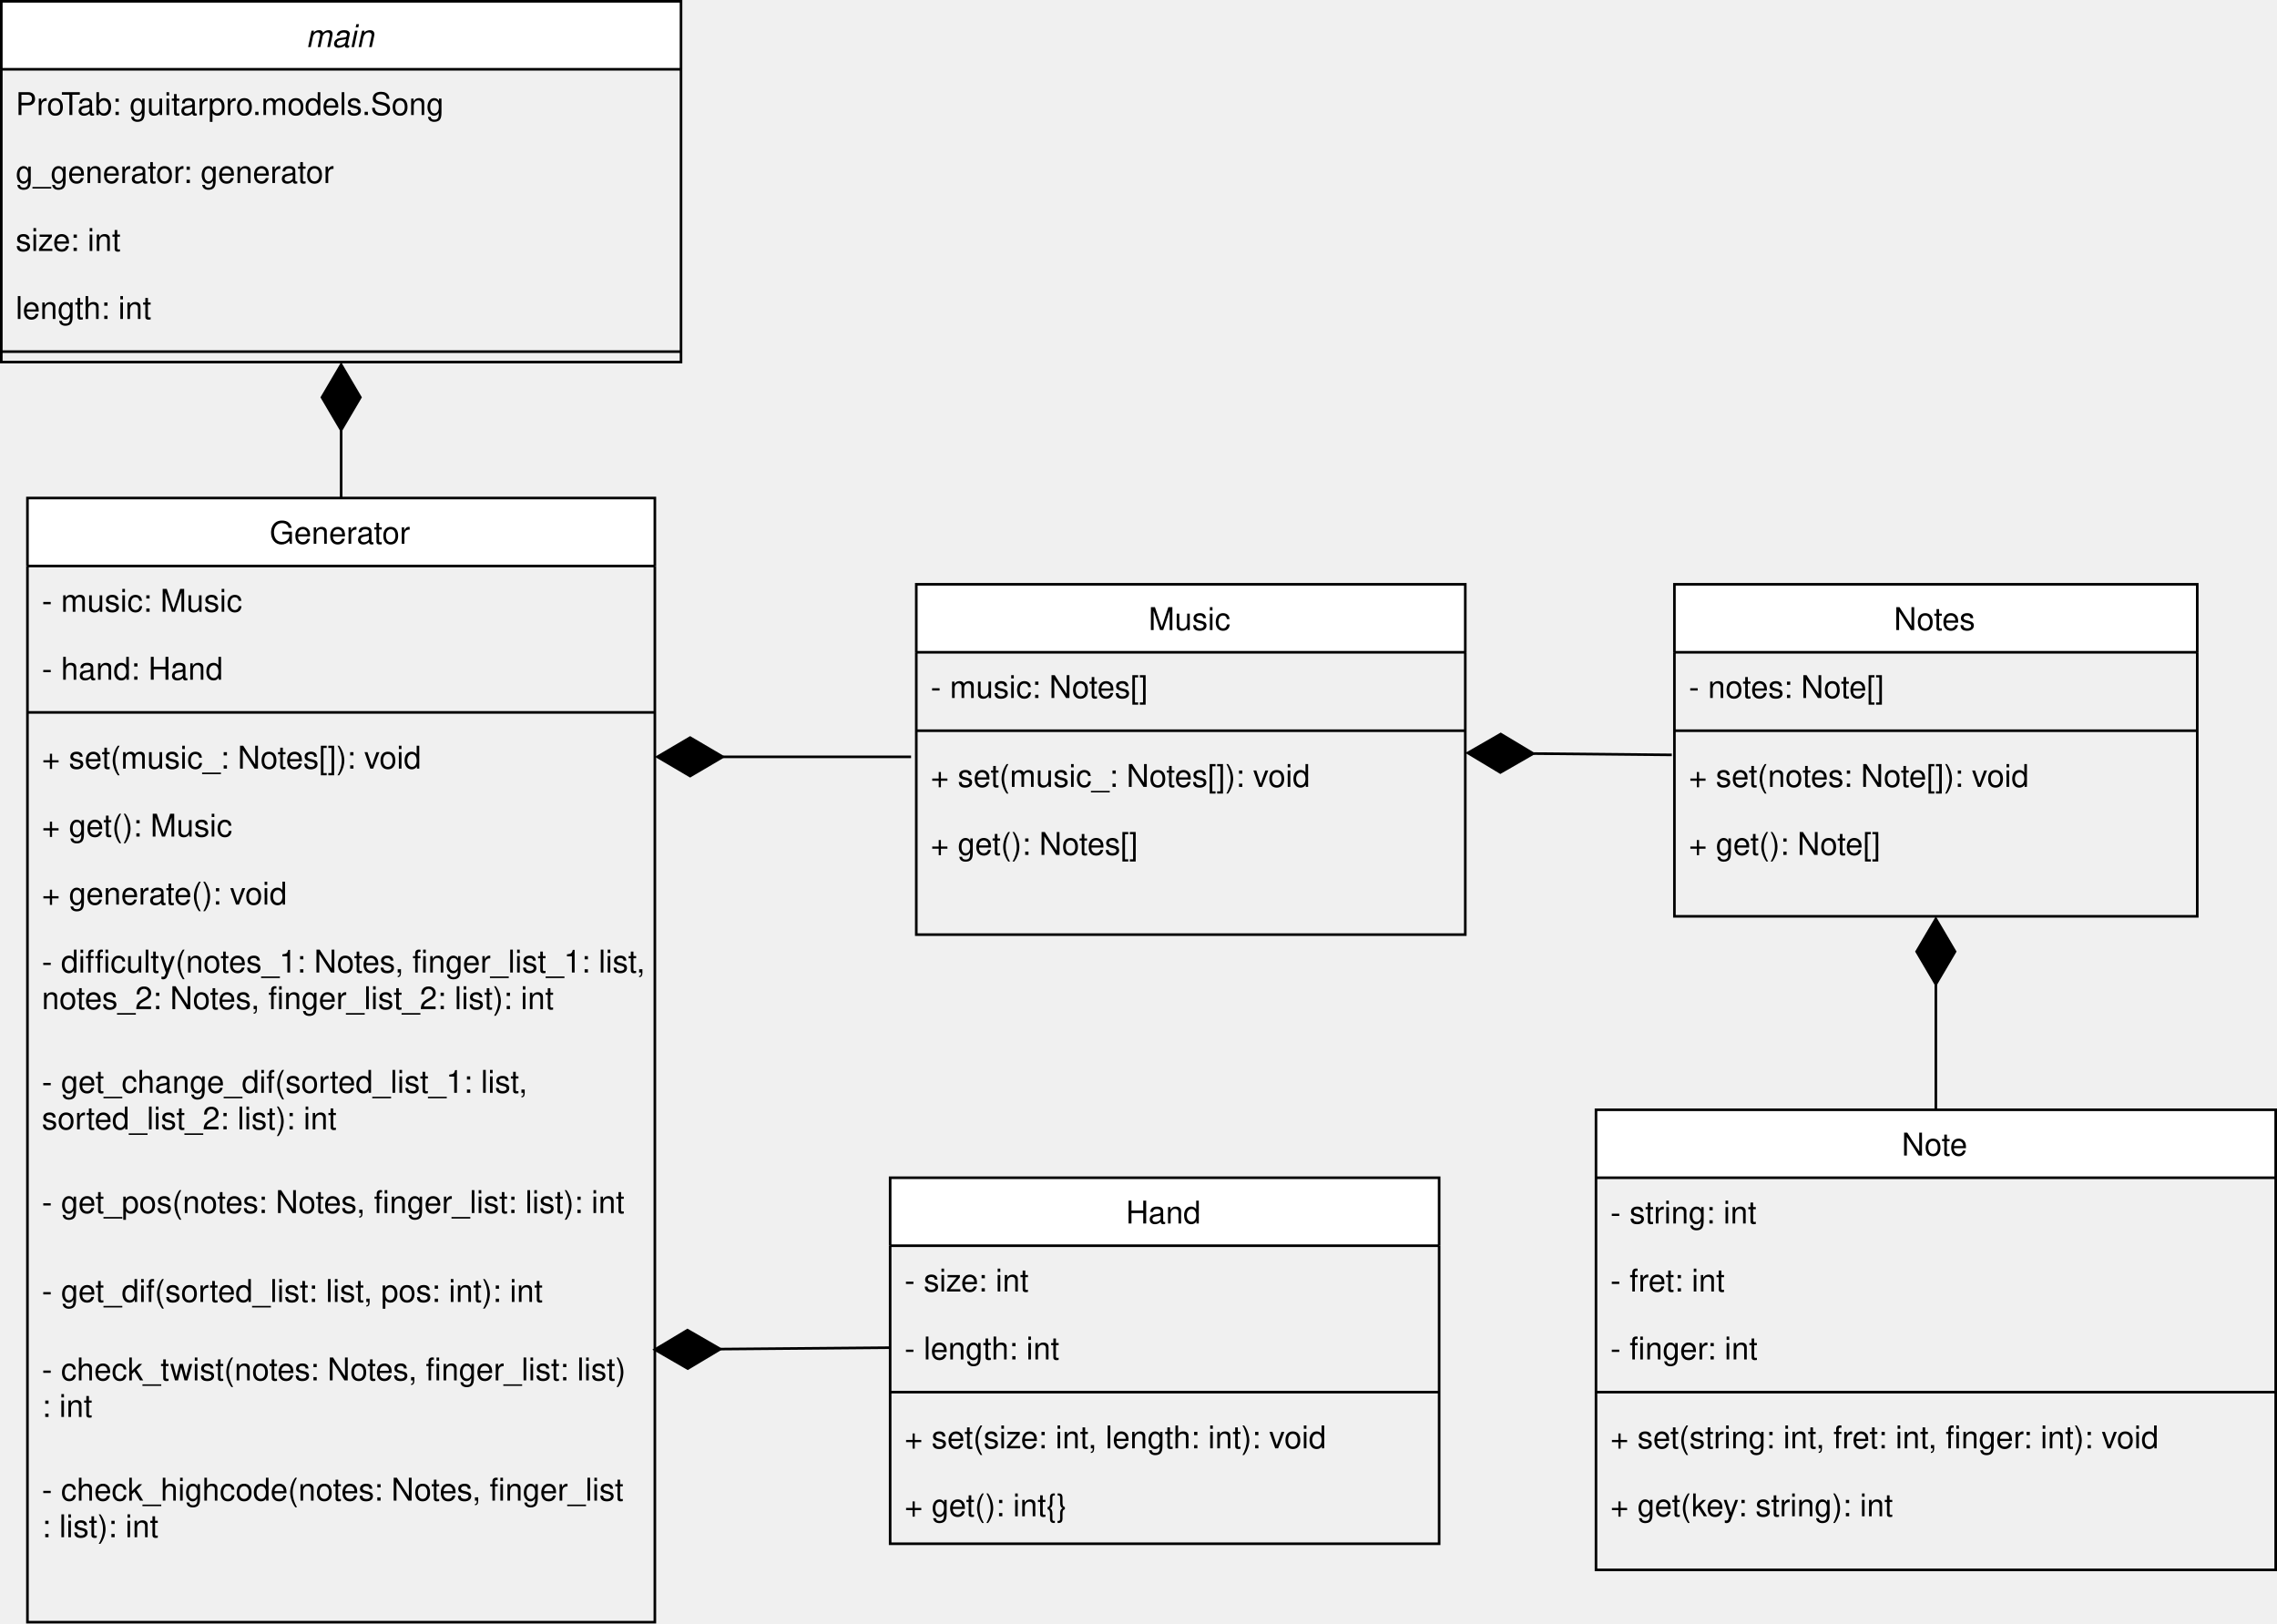
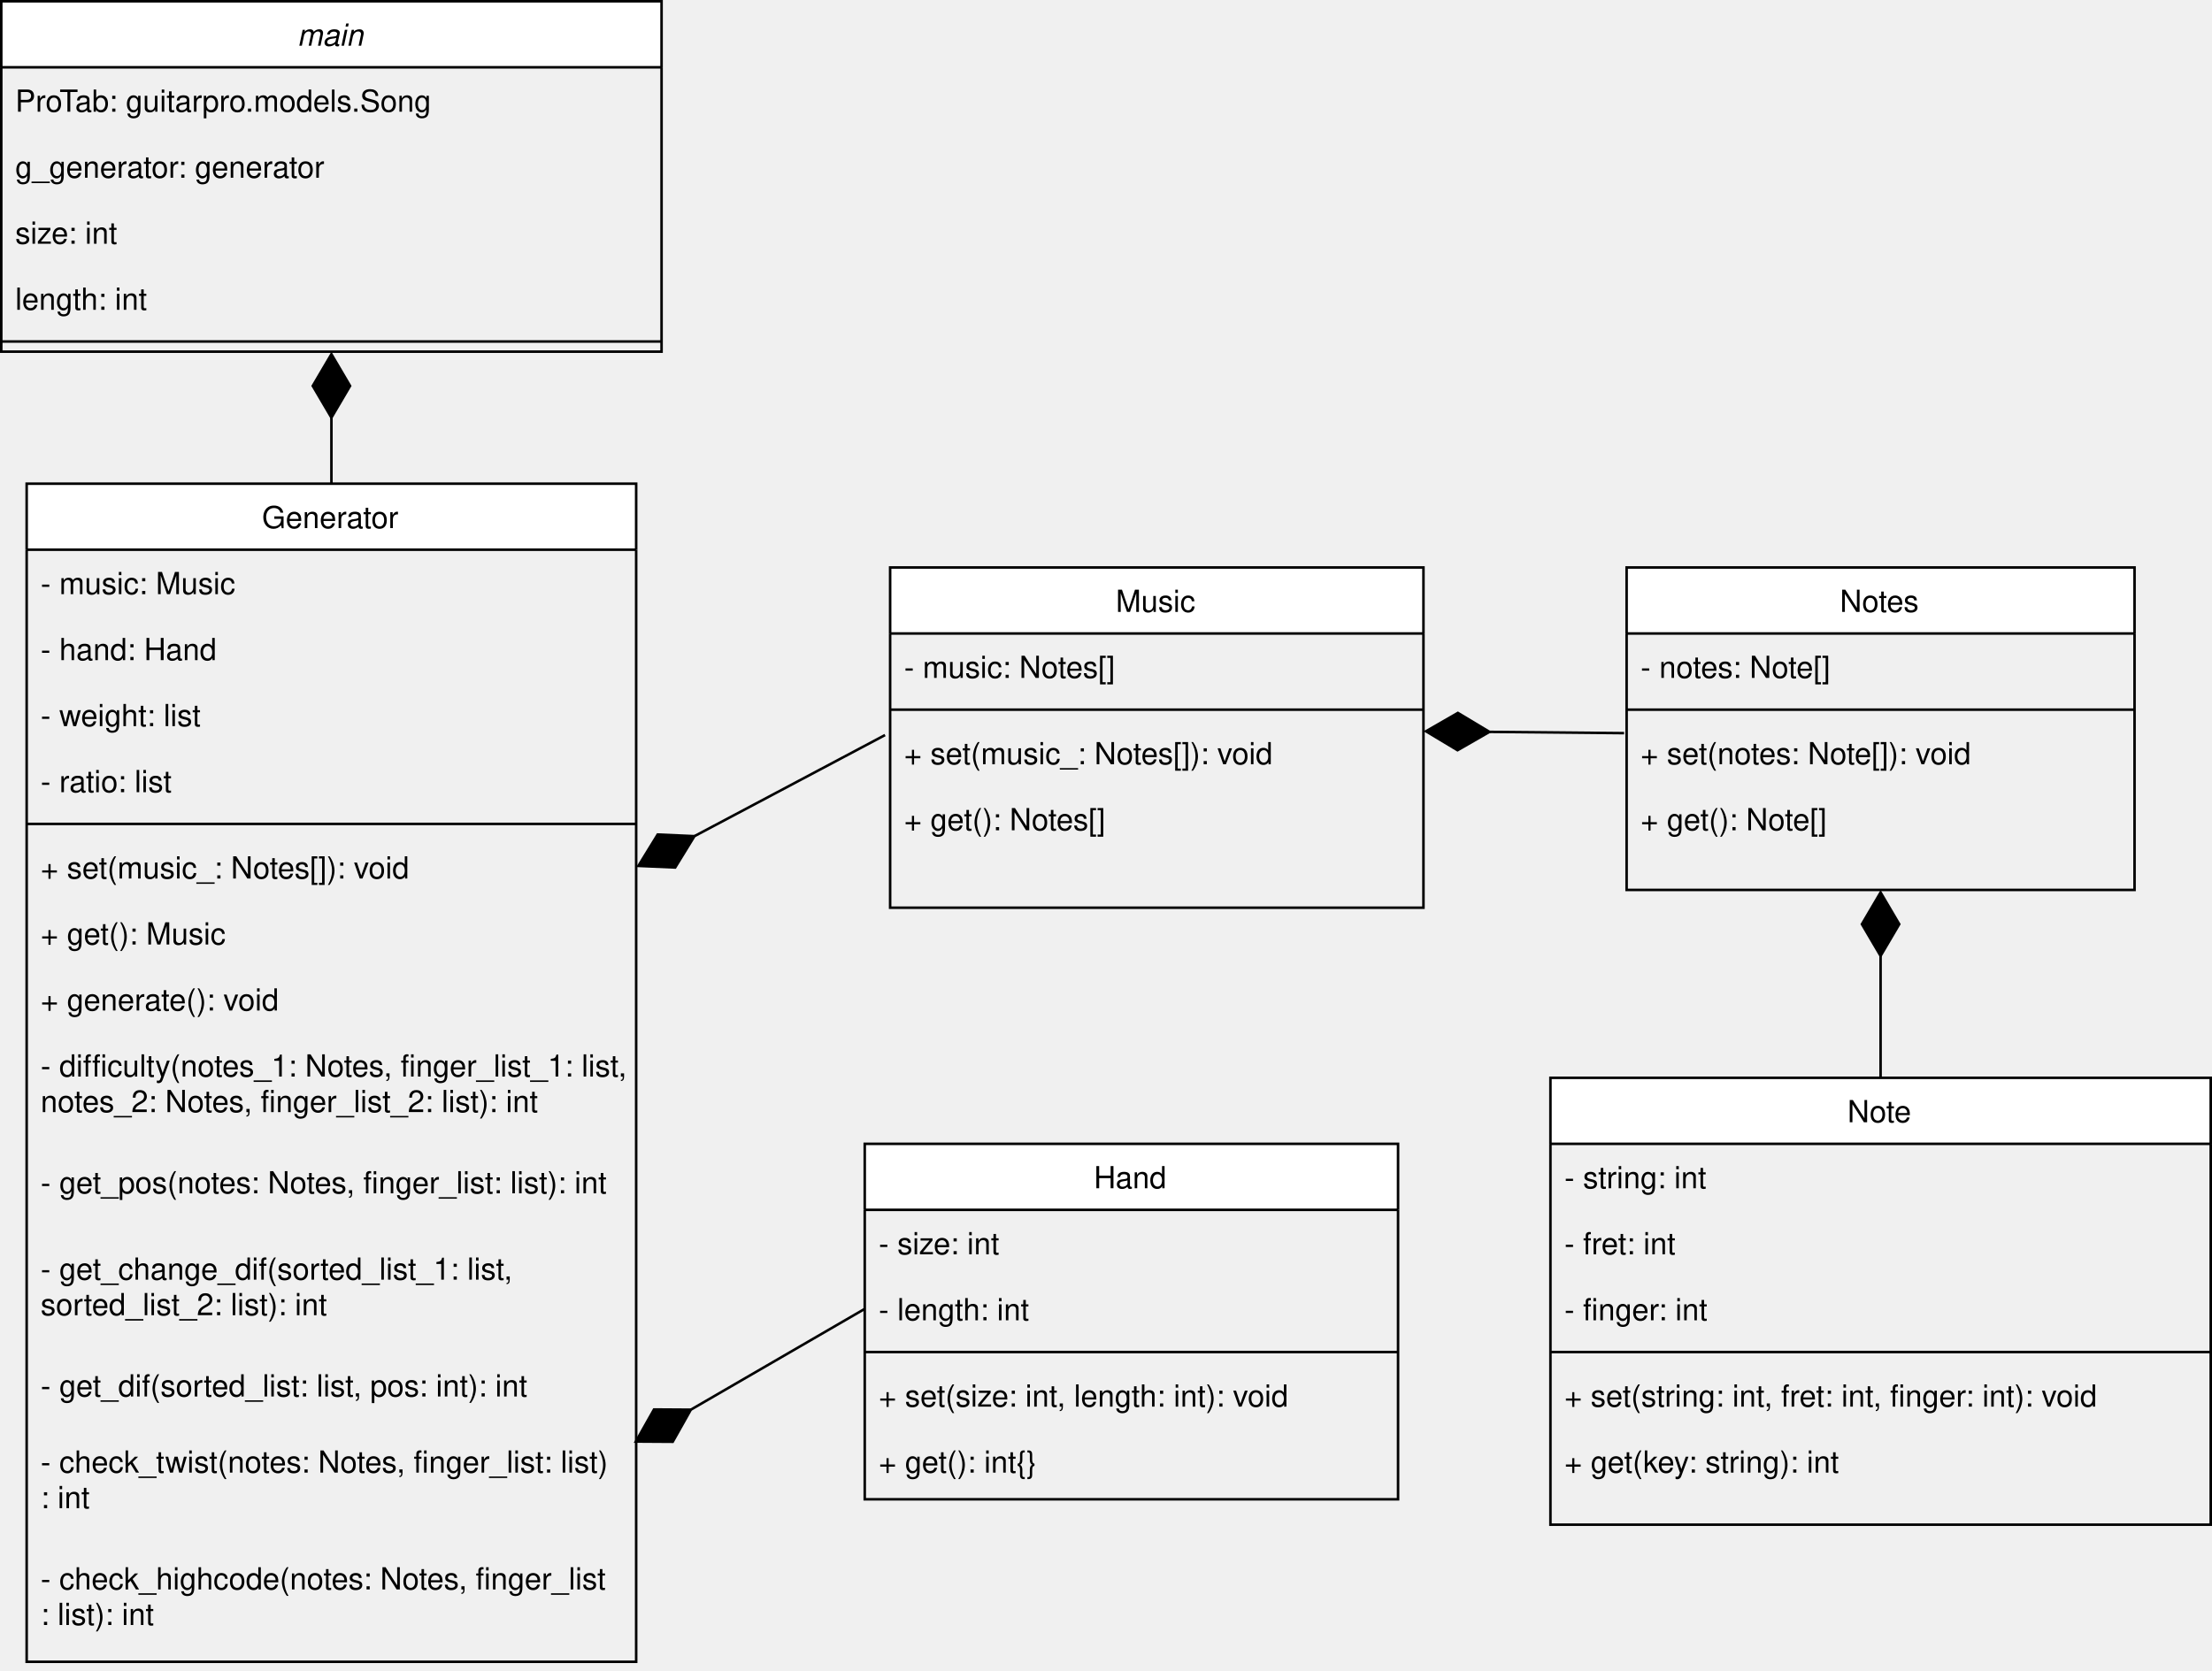
- <svg xmlns="http://www.w3.org/2000/svg" version="1.1" width="871px" height="621px" viewBox="-0.5 -0.5 871 621" content="&lt;mxfile host=&quot;app.diagrams.net&quot; modified=&quot;2021-06-02T09:33:02.445Z&quot; agent=&quot;5.0 (Windows NT 10.0; Win64; x64) AppleWebKit/537.36 (KHTML, like Gecko) Chrome/91.0.447.77 Safari/537.36&quot; etag=&quot;I9NF3szJb9GyiB3RTc4E&quot; version=&quot;14.7.3&quot; type=&quot;device&quot;&gt;&lt;diagram id=&quot;C5RBs43oDa-KdzZeNtuy&quot; name=&quot;Page-1&quot;&gt;7V1bc5s4FP41nmkf7OFu+zF2mnS7SSdpskmzLxnFyECNkQNybPfXrwSIm2SML9jdhE5nah2EAH3fOfp0JGhLHU6Xlz6Y2dfIhG5LkcxlSz1vKYrclxTyD7WsYouk6ZHF8h0ztqWGO+c3ZBVj69wxYZCriBFysTPLG0fI8+AI52zA99EiX22M3PxVZ8CCnOFuBFze+uiY2I6sPaWb2r9Cx7LZlWWjHx2ZAlY5fpLABiZaZEzql5Y69BHC0a/pcghd2nusXx7/Wj26VxPj8ttt8Ar+Gfx9//2hHTV2sc0pySP40MM7N/17Mr74+qD9+jm7ubhdSJdnL9/a8SnSG3DncX9NgePFz4tXrBODhTN1gUdKgzHy8F18hHTBALiO5ZHfI3Jv0CeGN+hjh/T/WXwAoxmxjmzHNa/ACs3pEwQYjCasNLCR7/wmzQKXHJKJgRz2cUwlxcjVuKNnErNErD4MSJ0b1i1yYroCAY7rjJDrglngvIQ3TKtMgW853gBhjKasITT3TGjGpQTnsIB9NEmYQ8+vCEYMGu0NuMxQMQbnEqIpxP6KVGFHmccwT2O8W6S0VYzYZmcpq/Zid4ldxUraTi73g7gW8CzSCcn1FLVwPY2/niy6HkEkdzngEuA9gOGAdmOQJSH5kXnU1BRSU0zT61fl30dXDYLhKiAUuX2d3b22+xxNb3x0D15a6lkUYghhZj7qTGn8Cjp3yLM4DhMYcIavLhzjtWwNZmDkeNZVWOdcSy0/4m6gJkTOHbshU2zHNKEXMgkDDCKyUfrMkOPhsJ/0AflLenModfSWTm5oSMpyWiZ/aXUfD5FHSEe8kF4HEiYvIGXzYA2f8lRc7+Q871Z5ODfRrAh7lmU5vEvAFd6ezoFrPVvQgz7AyI8RTorvE9VqEFaKJjGqunI8VIUua3CoBmFAp3DSXnifQB7ePbu9EwPZ44B0oWfRe2mg3A5Kop1PHGo1DksOPNcJZZ6Np6kaK0qgDchOCUa0OQblPUX6vC1zcKs83KoAWhe8QPcGBQ52EG3fj+oWID9VpJXVijqtRKXtBSofab8jDIOqIl5qRPzhRHxXz4tqVVN5ckgiEc8mpNuJeLkg4tXeHyHil/1rdzLXL2+NL/f2g/R60beWbZkfSdqk6IVkDQcTytvYl9/nmLIx+hiVCVei3kX8qm1I4admzZCyL6gi8S4C9QAjitBTFX5K1lIGFFSIPwn99XNkeEOk3cZ1q6FsCHRDXa4rhplXDhHMFoH5cxOSd8S1d+qQLHc5XK/ngTNqFOEJFKFmVFCEskgRqtouilAvKNA/JK0rDkC8eKCKcBqSNQk/wceOP4k376UJRQyrLQApaiMKDw+rSBWKYK0rz6CIskdMFYY++8w5baMLdwBaJAzr8l9hXGZJhU3CsInMB5CGx0WWAzYU+I0wPEGqUMkLNV2ruDogd0vY8T5ShfxI0w4J6pO48N7XnbJMK/XhvfRgXctOYp3Phx2K59iHuEHzEDLwuGjy6YUQTdLd0G/w3BbPYy7wC+9YlOz9uJO1w4Baeam/rhS+IAeYTta4gXTIR+Mh79IfazJ3ICLIJw/X66btdDI3gasI1IgSn5vwvTXA6qnjtyxzAH8FHu+izaTuCNn+QvZd71bM5SRp+vc7qWORsDir+wDbQjeGHbk6006Q5BfLRvF2no+xObQGQKum9+sbR5pVmxpgFU3valq1Ebvpuk0e4UQgH3uHvP82mn8HzE+e5tdFu/IKCzi0O7qDVve8wXWvydxx1294DXW59t2oRvAf4a3NwiqOKgsEvyagiKbuJPj/T9t7VHHaP7O9R7wt7YPEn8SX99L8Im7VN66IU/82TTeEgAoTDw2eW0j+o+KpNrn/GmAVSX4RrLVJ/maj1nGAFun84/pvhR38zRi7v8avC9RvDzdX597isYd+uvYE3xpPd7bgmywM01Dow0+Nr+6Cq2idpi5cJWt1C39dXEvStbecPvWubvWuAFeqnUxnPHZGcxevojernuVsbM4swz67ToDZUfo7PEhulk451EF0slJ6spKe3Kz07UAhQ7CoL5zb1fUtBn6lrx0F++cR0eAWfCZs+hSQvoHmBrpkK30kWmz4qkMJU9bPyipP+euiBZ8UYrSYoaD4wiYfFxr494Jfr6gCy97n2gt+cZqFwl8IB4VgIBF2FBP9DfTbQN+v6Pllub69oBdvlB7ZcDR5xgsC9Hben44PDRu2ZoMq+mDfUccBPpuTssEm1x8hE1YgRJEFzciwIyGMiiPDIQghvEGjQn4PeuYZ/c4qKZkOmCLPvLcd2uXkwIXjsqQfKbG1HS2fDoRLB/+ksJD+jkpPMUj09/kyW1ixgkceL3MSLT4lVyKF9LSwxM7jgSlbxgnQ3B/BCnMADHwLxg2WfRUKmrmPzfLIi1ZhfOgC7LzBHLdKVn1uUOhlyXtC/fgmWdK4OJhETxmflRKGa6jHPkIQN6Sp/Y7eK1Av6gmusR2WhIS5jaPwkXFLzjIrQ7SDcCtLmdIs7Ck4o7HNWQxqqb8bZzRN6ihqP/mTb1aX5I4kZQ4flUui3OefwiUWE9sS6aBcWOwoklIeGknhBvoO6R66Ml9H2GPf9zlJONMKUUjqdvTdyGl0NzZVMwVFL1nURsEth8pdhuVDD68VR1fjdHTsFTdsF/dhVyVjsvOakVGW66KiODUoWjaoTerlIppeHs9S/vb7Rj6MysrGQEpL4nBYoMsBectGzyxx10+/jzOidwtDr6LtGjbVfp6pSRjdm6mkmP53CFH19H+VUL/8Bw==&lt;/diagram&gt;&lt;/mxfile&gt;">
+ <svg xmlns="http://www.w3.org/2000/svg" version="1.1" width="871px" height="658px" viewBox="-0.5 -0.5 871 658" content="&lt;mxfile host=&quot;app.diagrams.net&quot; modified=&quot;2021-06-02T10:53:16.390Z&quot; agent=&quot;5.0 (Windows NT 10.0; Win64; x64) AppleWebKit/537.36 (KHTML, like Gecko) Chrome/91.0.447.77 Safari/537.36&quot; etag=&quot;Nb8C_u5y9BFFRtoCtvaA&quot; version=&quot;14.7.3&quot; type=&quot;device&quot;&gt;&lt;diagram id=&quot;C5RBs43oDa-KdzZeNtuy&quot; name=&quot;Page-1&quot;&gt;7V3ZcuI4FP0aqrofoLwDj4EsPT3JTOiks8xLysHCVmMsYisB+utHsi1vUhyzGFKNU6kKkiXZ1jn36uhKIi11OFte+ObcuUIWcFuKZC1b6mlLUeS+pJA/NGcV50iaHuXYPrTivDTjBv4GrGCc+wotEOQKYoRcDOf5zDHyPDDGuTzT99EiX2yC3Pxd56YNuIybsenyuffQwk6U21O6af43AG2H3Vk2+tGVmckKx28SOKaFFpks9aylDn2EcPRpthwCl/Ye65f7v1b37uXUuPg+Cl7Mn4O/b/+5a0eNna9TJXkFH3h446Z/Tyfn3+60Xw/z6/PRQro4ef7ejqtIb6b7GvfXzIRe/L54xToxWMCZa3okNZggD9/EV0gXDEwX2h75PCbPBnyS8QZ8DEn/n8QXMJqT3LEDXevSXKFX+gYBNsdTlho4yIe/SbOmSy7JJINc9nFMJcXIlbihNUm2RHJ9EJAy16xb5CTr0gxwXGaMXNecB/A5fGBaZGb6NvQGCGM0Yw2hV88CVpxKcA4T2EfThDm0fkUwYtBob4BlhooxOBcAzQD2V6QIu8oshlka490ipa1ixHlOlrJqLzaX2FTspO3kdj+IaZmeTTohuZ+iFu6n8feTRfcjiORuZ7oEeM/EYEC7MciSkHzIvGqaFVJTTNOrF+W/e1cNguEqIBQZvcxvXtp9jqbXPro1n1vqSeRiCGHmPurMqP8KOjfIszkOExhwhq8umOB32RrMzTH07MuwzKmW5vyIu4FmIVJ34oZMcaBlAS9kEjaxGZGN0meOoIfDftIH5Jf05lDq6C2dPNCQpOU0TX5pcR8PkUdIR6yQ3gcQJi8AZbOAd6UW/THvVnk4P6JZEfYsy3J4l4ArfGKdA9d+soEHfBMjP0Y4STaoVkNVV/aHqtBkDQ7VIHToFE7aCw2Q1YDs9g4MZI8D0gWeTZ+lgXI9KIl2PrCr1TgsOfBcGMo8B89SNVaUQB8gOyMY0eYYlLcU6dO2zMGt8nCrAmhd8xm41yiAGCLavh+VLUB+MFTVijqtRKVtBSrvaf9BGARVRbzUiPjdifiunhfVqqby5JBEIp5NSNcT8XJBxKu9TyHil/0rd/qqX4yMs1vnTno579vLtsyPJG2S9EKyhoMJ5W1sy0c6phiVCVei3kX8qm1I4admzZCyLagi8S4CdQcjitBSFX5K1lIGFFSAvwjt9WuU8YZIu43pVkPZEOiGukxXDDOvHCKYbQLz18Ylb4hr79AuWe5yuF69BnDcKMIDKELNqKAIZZEiVLVNFKFeUKCfJKwrdkC8eKCKcBaSNXE/wXH7n8Sat9KEIobV5oAUtRGFu4dVpApFsNYVZ1BE0SOmCkObfeKMttGFGwAtEoZ12a/QL7OgwkfCsPHMO5CG+0WWAzYU+I0wPECoUMkLNV2ruDogd0vY8WeECvmRph0S1Cd+4ZjWnUpt+FOu8It1Pu92KJ4TH+AGzV3IwP2iyYcXQjRJdwO/wXNdPPe5wC98YlGw93gna7sBtfJSf10hfEEMMJ2scQPpkPfGQ96kj2sytyMiyAd31+9N2+lkbgpWEagRJb427nttgNVD+29Z5gD+Znq8iTaTuj1E+wvRd71bMZaThOn/3Ekd84TFWd2RbQstt+FPGeQXy0bxdp7j2xy6I0CrhvfrG0eaVZsaYBVN72patRGb6XubPMKJQN73Dnn7bTT/BpgfPMyvi3blFRZwaHd0B63uaYPrVpO5/a7f8Brq4t2zUY3g38OpzcIqjioLBL8moIhm/PHbe1Rx2D+zvUe8Le1I/E9iy1tpfhG36htXxKF/h4YbQkCFgYcGzzUkf114jn79nM1+PD+b35b/ng2hMhndPQiO/1M4F/GtKaAuDI52Drc+oCKxv1dA+VAgBZTIA4gaPNfHU7iMs1ePqzarc3XgKjqzKcK1tll5s5dyX0jv0SWLn7nCKZtGB68HqrFHt/z97vry1Fvc99CD60zxyHi8cQTCiWEaTsbBl8ZYN8G1X9Et7wJXyV6NwK/zK0m68pazx97lSO++I4gtOJnA8auLV9Hpxyc565wzWyWeqLxiVyOpRS6Sh6VhAXUQVVZKKytp5WY1foMpslxxjqzV9X0pfISuHTn7pzkKiqdneQI08G8XIak4pS47XLcV/OIZGIV/7JgE5SfiTL4EpG+A9YG3yBZqvMJ2tOgf2iuIQ6GUFgU+FNggEadRXIxroF8DelWr6hFKNuBsBb34MMPYAePpE14QoNcbFFIH0bBhfTZ0K7KhNkfAx3NSNjjk/mNkgQqEKLKgGRk2I4QmV4wP7IIQwmc2KkT4gGed0O9CJikLmjPkWbcOpF1OLpxDl4X9SIqtv2r5gCBYQvxAYSH9HaUeY5Do59NlNrFiCY+8XqYSTT4mdyKJtFqYYvV4rMqWWgP06o9BBUyx6dsgbrDsm9uAlftCaB550UqpD1wTw7dsxdKV2WsUWllylq8fPyRb2CkOJtFbxrVSwnAN9dgXhTB6qv2O3itQL+oJrrENlm2FsY298JFxS84yK0O0nXArS5nSMOwhOKOxDZQMaqm/GWc0Teooaj/5yTerS3JHkjKX98olUezzs3CJ+cS2RDoo5xY7iqSUu0aSuAY+JN1Dd8/U4fbYd3AdxJ1pBS8kdTv6ZuQ0uh82VTMFRQehaqPgmkPlJsPyrofXiqOrcTg69oqHKopnJaqSMTkdkYg/uS4qimNDomWD2qRezqPp5f4s5W+/b+TdqKx86EhpqmZ3yAbLLE/LZtsHGdG7haFX0TZ1m2o/z9TEjW7NVJJM/2VJVDz9zy/q2f8=&lt;/diagram&gt;&lt;/mxfile&gt;">
  <defs>
    <clipPath id="mx-clip-4-31-252-26-0">
      <rect x="4" y="31" width="252" height="26" />
    </clipPath>
    <clipPath id="mx-clip-4-57-252-26-0">
      <rect x="4" y="57" width="252" height="26" />
    </clipPath>
    <clipPath id="mx-clip-4-83-252-26-0">
      <rect x="4" y="83" width="252" height="26" />
    </clipPath>
    <clipPath id="mx-clip-4-109-252-26-0">
      <rect x="4" y="109" width="252" height="26" />
    </clipPath>
    <clipPath id="mx-clip-644-254-192-26-0">
      <rect x="644" y="254" width="192" height="26" />
    </clipPath>
    <clipPath id="mx-clip-644-288-192-26-0">
      <rect x="644" y="288" width="192" height="26" />
    </clipPath>
    <clipPath id="mx-clip-644-314-192-26-0">
      <rect x="644" y="314" width="192" height="26" />
    </clipPath>
    <clipPath id="mx-clip-354-254-202-26-0">
      <rect x="354" y="254" width="202" height="26" />
    </clipPath>
    <clipPath id="mx-clip-354-288-202-26-0">
      <rect x="354" y="288" width="202" height="26" />
    </clipPath>
    <clipPath id="mx-clip-354-314-202-26-0">
      <rect x="354" y="314" width="202" height="26" />
    </clipPath>
    <clipPath id="mx-clip-614-455-252-26-0">
      <rect x="614" y="455" width="252" height="26" />
    </clipPath>
    <clipPath id="mx-clip-614-481-252-26-0">
      <rect x="614" y="481" width="252" height="26" />
    </clipPath>
    <clipPath id="mx-clip-614-507-252-26-0">
      <rect x="614" y="507" width="252" height="26" />
    </clipPath>
    <clipPath id="mx-clip-614-541-252-26-0">
      <rect x="614" y="541" width="252" height="26" />
    </clipPath>
    <clipPath id="mx-clip-614-567-252-26-0">
      <rect x="614" y="567" width="252" height="26" />
    </clipPath>
    <clipPath id="mx-clip-344-481-202-26-0">
      <rect x="344" y="481" width="202" height="26" />
    </clipPath>
    <clipPath id="mx-clip-344-507-202-26-0">
      <rect x="344" y="507" width="202" height="26" />
    </clipPath>
    <clipPath id="mx-clip-344-541-202-26-0">
      <rect x="344" y="541" width="202" height="26" />
    </clipPath>
    <clipPath id="mx-clip-344-567-202-26-0">
      <rect x="344" y="567" width="202" height="26" />
    </clipPath>
    <clipPath id="mx-clip-14-221-232-26-0">
      <rect x="14" y="221" width="232" height="26" />
    </clipPath>
    <clipPath id="mx-clip-14-247-232-26-0">
      <rect x="14" y="247" width="232" height="26" />
    </clipPath>
-     <clipPath id="mx-clip-14-281-232-26-0">
-       <rect x="14" y="281" width="232" height="26" />
-     </clipPath>
-     <clipPath id="mx-clip-14-307-232-26-0">
-       <rect x="14" y="307" width="232" height="26" />
+     <clipPath id="mx-clip-14-273-232-26-0">
+       <rect x="14" y="273" width="232" height="26" />
+     </clipPath>
+     <clipPath id="mx-clip-14-299-232-26-0">
+       <rect x="14" y="299" width="232" height="26" />
    </clipPath>
    <clipPath id="mx-clip-14-333-232-26-0">
      <rect x="14" y="333" width="232" height="26" />
    </clipPath>
-     <clipPath id="mx-clip-14-359-232-46-0">
-       <rect x="14" y="359" width="232" height="46" />
-     </clipPath>
-     <clipPath id="mx-clip-14-405-232-46-0">
-       <rect x="14" y="405" width="232" height="46" />
-     </clipPath>
-     <clipPath id="mx-clip-14-451-232-34-0">
-       <rect x="14" y="451" width="232" height="34" />
-     </clipPath>
-     <clipPath id="mx-clip-14-485-232-30-0">
-       <rect x="14" y="485" width="232" height="30" />
-     </clipPath>
-     <clipPath id="mx-clip-14-515-232-46-0">
-       <rect x="14" y="515" width="232" height="46" />
-     </clipPath>
-     <clipPath id="mx-clip-14-561-232-46-0">
-       <rect x="14" y="561" width="232" height="46" />
+     <clipPath id="mx-clip-14-359-232-26-0">
+       <rect x="14" y="359" width="232" height="26" />
+     </clipPath>
+     <clipPath id="mx-clip-14-385-232-26-0">
+       <rect x="14" y="385" width="232" height="26" />
+     </clipPath>
+     <clipPath id="mx-clip-14-411-232-46-0">
+       <rect x="14" y="411" width="232" height="46" />
+     </clipPath>
+     <clipPath id="mx-clip-14-457-232-34-0">
+       <rect x="14" y="457" width="232" height="34" />
+     </clipPath>
+     <clipPath id="mx-clip-14-491-232-46-0">
+       <rect x="14" y="491" width="232" height="46" />
+     </clipPath>
+     <clipPath id="mx-clip-14-537-232-30-0">
+       <rect x="14" y="537" width="232" height="30" />
+     </clipPath>
+     <clipPath id="mx-clip-14-567-232-46-0">
+       <rect x="14" y="567" width="232" height="46" />
+     </clipPath>
+     <clipPath id="mx-clip-14-613-232-46-0">
+       <rect x="14" y="613" width="232" height="46" />
    </clipPath>
  </defs>
  <g>
    <path d="M 0 26 L 0 0 L 260 0 L 260 26" fill="#ffffff" stroke="#000000" stroke-miterlimit="10" pointer-events="all" />
    <path d="M 0 26 L 0 138 L 260 138 L 260 26" fill="none" stroke="#000000" stroke-miterlimit="10" pointer-events="none" />
    <path d="M 0 26 L 260 26" fill="none" stroke="#000000" stroke-miterlimit="10" pointer-events="none" />
    <g fill="#000000" font-family="Helvetica" font-style="italic" pointer-events="none" text-anchor="middle" font-size="12px">
      <text x="129.5" y="17.5">main</text>
    </g>
    <g fill="#000000" font-family="Helvetica" pointer-events="none" clip-path="url(#mx-clip-4-31-252-26-0)" font-size="12px">
      <text x="5.5" y="43.5">ProTab: guitarpro.models.Song</text>
    </g>
    <g fill="#000000" font-family="Helvetica" pointer-events="none" clip-path="url(#mx-clip-4-57-252-26-0)" font-size="12px">
      <text x="5.5" y="69.5">g_generator: generator</text>
    </g>
    <g fill="#000000" font-family="Helvetica" pointer-events="none" clip-path="url(#mx-clip-4-83-252-26-0)" font-size="12px">
      <text x="5.5" y="95.5">size: int</text>
    </g>
    <g fill="#000000" font-family="Helvetica" pointer-events="none" clip-path="url(#mx-clip-4-109-252-26-0)" font-size="12px">
      <text x="5.5" y="121.5">length: int</text>
    </g>
    <path d="M 0 134 L 260 134" fill="none" stroke="#000000" stroke-miterlimit="10" pointer-events="none" />
    <path d="M 640 249 L 640 223 L 840 223 L 840 249" fill="#ffffff" stroke="#000000" stroke-miterlimit="10" pointer-events="none" />
    <path d="M 640 249 L 640 350 L 840 350 L 840 249" fill="none" stroke="#000000" stroke-miterlimit="10" pointer-events="none" />
    <path d="M 640 249 L 840 249" fill="none" stroke="#000000" stroke-miterlimit="10" pointer-events="none" />
    <g fill="#000000" font-family="Helvetica" pointer-events="none" text-anchor="middle" font-size="12px">
      <text x="739.5" y="240.5">Notes</text>
    </g>
    <g fill="#000000" font-family="Helvetica" pointer-events="none" clip-path="url(#mx-clip-644-254-192-26-0)" font-size="12px">
      <text x="645.5" y="266.5">- notes: Note[]</text>
    </g>
    <path d="M 640 279 L 840 279" fill="none" stroke="#000000" stroke-miterlimit="10" pointer-events="none" />
    <g fill="#000000" font-family="Helvetica" pointer-events="none" clip-path="url(#mx-clip-644-288-192-26-0)" font-size="12px">
      <text x="645.5" y="300.5">+ set(notes: Note[]): void</text>
    </g>
    <g fill="#000000" font-family="Helvetica" pointer-events="none" clip-path="url(#mx-clip-644-314-192-26-0)" font-size="12px">
      <text x="645.5" y="326.5">+ get(): Note[]</text>
    </g>
    <path d="M 350 249 L 350 223 L 560 223 L 560 249" fill="#ffffff" stroke="#000000" stroke-miterlimit="10" pointer-events="none" />
    <path d="M 350 249 L 350 357 L 560 357 L 560 249" fill="none" stroke="#000000" stroke-miterlimit="10" pointer-events="none" />
    <path d="M 350 249 L 560 249" fill="none" stroke="#000000" stroke-miterlimit="10" pointer-events="none" />
    <g fill="#000000" font-family="Helvetica" pointer-events="none" text-anchor="middle" font-size="12px">
      <text x="454.5" y="240.5">Music</text>
    </g>
    <g fill="#000000" font-family="Helvetica" pointer-events="none" clip-path="url(#mx-clip-354-254-202-26-0)" font-size="12px">
      <text x="355.5" y="266.5">- music: Notes[]</text>
    </g>
    <path d="M 350 279 L 560 279" fill="none" stroke="#000000" stroke-miterlimit="10" pointer-events="none" />
    <g fill="#000000" font-family="Helvetica" pointer-events="none" clip-path="url(#mx-clip-354-288-202-26-0)" font-size="12px">
      <text x="355.5" y="300.5">+ set(music_: Notes[]): void</text>
    </g>
    <g fill="#000000" font-family="Helvetica" pointer-events="none" clip-path="url(#mx-clip-354-314-202-26-0)" font-size="12px">
      <text x="355.5" y="326.5">+ get(): Notes[]</text>
    </g>
    <path d="M 610 450 L 610 424 L 870 424 L 870 450" fill="#ffffff" stroke="#000000" stroke-miterlimit="10" pointer-events="none" />
    <path d="M 610 450 L 610 600 L 870 600 L 870 450" fill="none" stroke="#000000" stroke-miterlimit="10" pointer-events="none" />
    <path d="M 610 450 L 870 450" fill="none" stroke="#000000" stroke-miterlimit="10" pointer-events="none" />
    <g fill="#000000" font-family="Helvetica" pointer-events="none" text-anchor="middle" font-size="12px">
      <text x="739.5" y="441.5">Note</text>
    </g>
    <g fill="#000000" font-family="Helvetica" pointer-events="none" clip-path="url(#mx-clip-614-455-252-26-0)" font-size="12px">
      <text x="615.5" y="467.5">- string: int</text>
    </g>
    <g fill="#000000" font-family="Helvetica" pointer-events="none" clip-path="url(#mx-clip-614-481-252-26-0)" font-size="12px">
      <text x="615.5" y="493.5">- fret: int</text>
    </g>
    <g fill="#000000" font-family="Helvetica" pointer-events="none" clip-path="url(#mx-clip-614-507-252-26-0)" font-size="12px">
      <text x="615.5" y="519.5">- finger: int</text>
    </g>
    <path d="M 610 532 L 870 532" fill="none" stroke="#000000" stroke-miterlimit="10" pointer-events="none" />
    <g fill="#000000" font-family="Helvetica" pointer-events="none" clip-path="url(#mx-clip-614-541-252-26-0)" font-size="12px">
      <text x="615.5" y="553.5">+ set(string: int, fret: int, finger: int): void</text>
    </g>
    <g fill="#000000" font-family="Helvetica" pointer-events="none" clip-path="url(#mx-clip-614-567-252-26-0)" font-size="12px">
      <text x="615.5" y="579.5">+ get(key: string): int</text>
    </g>
    <path d="M 340 476 L 340 450 L 550 450 L 550 476" fill="#ffffff" stroke="#000000" stroke-miterlimit="10" pointer-events="none" />
    <path d="M 340 476 L 340 590 L 550 590 L 550 476" fill="none" stroke="#000000" stroke-miterlimit="10" pointer-events="none" />
    <path d="M 340 476 L 550 476" fill="none" stroke="#000000" stroke-miterlimit="10" pointer-events="none" />
    <g fill="#000000" font-family="Helvetica" pointer-events="none" text-anchor="middle" font-size="12px">
      <text x="444.5" y="467.5">Hand</text>
    </g>
    <g fill="#000000" font-family="Helvetica" pointer-events="none" clip-path="url(#mx-clip-344-481-202-26-0)" font-size="12px">
      <text x="345.5" y="493.5">- size: int</text>
    </g>
    <g fill="#000000" font-family="Helvetica" pointer-events="none" clip-path="url(#mx-clip-344-507-202-26-0)" font-size="12px">
      <text x="345.5" y="519.5">- length: int</text>
    </g>
    <path d="M 340 532 L 550 532" fill="none" stroke="#000000" stroke-miterlimit="10" pointer-events="none" />
    <g fill="#000000" font-family="Helvetica" pointer-events="none" clip-path="url(#mx-clip-344-541-202-26-0)" font-size="12px">
      <text x="345.5" y="553.5">+ set(size: int, length: int): void</text>
    </g>
    <g fill="#000000" font-family="Helvetica" pointer-events="none" clip-path="url(#mx-clip-344-567-202-26-0)" font-size="12px">
      <text x="345.5" y="579.5">+ get(): int{}</text>
    </g>
    <path d="M 10 216 L 10 190 L 250 190 L 250 216" fill="#ffffff" stroke="#000000" stroke-miterlimit="10" pointer-events="none" />
-     <path d="M 10 216 L 10 620 L 250 620 L 250 216" fill="none" stroke="#000000" stroke-miterlimit="10" pointer-events="none" />
+     <path d="M 10 216 L 10 654 L 250 654 L 250 216" fill="none" stroke="#000000" stroke-miterlimit="10" pointer-events="none" />
    <path d="M 10 216 L 250 216" fill="none" stroke="#000000" stroke-miterlimit="10" pointer-events="none" />
    <g fill="#000000" font-family="Helvetica" pointer-events="none" text-anchor="middle" font-size="12px">
      <text x="129.5" y="207.5">Generator</text>
    </g>
    <g fill="#000000" font-family="Helvetica" pointer-events="none" clip-path="url(#mx-clip-14-221-232-26-0)" font-size="12px">
      <text x="15.5" y="233.5">- music: Music</text>
    </g>
    <g fill="#000000" font-family="Helvetica" pointer-events="none" clip-path="url(#mx-clip-14-247-232-26-0)" font-size="12px">
      <text x="15.5" y="259.5">- hand: Hand</text>
    </g>
-     <path d="M 10 272 L 250 272" fill="none" stroke="#000000" stroke-miterlimit="10" pointer-events="none" />
-     <g fill="#000000" font-family="Helvetica" pointer-events="none" clip-path="url(#mx-clip-14-281-232-26-0)" font-size="12px">
-       <text x="15.5" y="293.5">+ set(music_: Notes[]): void</text>
-     </g>
-     <g fill="#000000" font-family="Helvetica" pointer-events="none" clip-path="url(#mx-clip-14-307-232-26-0)" font-size="12px">
-       <text x="15.5" y="319.5">+ get(): Music</text>
-     </g>
+     <g fill="#000000" font-family="Helvetica" pointer-events="none" clip-path="url(#mx-clip-14-273-232-26-0)" font-size="12px">
+       <text x="15.5" y="285.5">- weight: list</text>
+     </g>
+     <g fill="#000000" font-family="Helvetica" pointer-events="none" clip-path="url(#mx-clip-14-299-232-26-0)" font-size="12px">
+       <text x="15.5" y="311.5">- ratio: list</text>
+     </g>
+     <path d="M 10 324 L 250 324" fill="none" stroke="#000000" stroke-miterlimit="10" pointer-events="none" />
    <g fill="#000000" font-family="Helvetica" pointer-events="none" clip-path="url(#mx-clip-14-333-232-26-0)" font-size="12px">
-       <text x="15.5" y="345.5">+ generate(): void</text>
-     </g>
-     <g fill="#000000" font-family="Helvetica" pointer-events="none" clip-path="url(#mx-clip-14-359-232-46-0)" font-size="12px">
-       <text x="15.5" y="371.5">- difficulty(notes_1: Notes, finger_list_1: list,</text>
-       <text x="15.5" y="385.5">notes_2: Notes, finger_list_2: list): int</text>
-     </g>
-     <g fill="#000000" font-family="Helvetica" pointer-events="none" clip-path="url(#mx-clip-14-405-232-46-0)" font-size="12px">
-       <text x="15.5" y="417.5">- get_change_dif(sorted_list_1: list,</text>
-       <text x="15.5" y="431.5">sorted_list_2: list): int</text>
-     </g>
-     <g fill="#000000" font-family="Helvetica" pointer-events="none" clip-path="url(#mx-clip-14-451-232-34-0)" font-size="12px">
-       <text x="15.5" y="463.5">- get_pos(notes: Notes, finger_list: list): int</text>
-     </g>
-     <g fill="#000000" font-family="Helvetica" pointer-events="none" clip-path="url(#mx-clip-14-485-232-30-0)" font-size="12px">
-       <text x="15.5" y="497.5">- get_dif(sorted_list: list, pos: int): int</text>
-     </g>
-     <g fill="#000000" font-family="Helvetica" pointer-events="none" clip-path="url(#mx-clip-14-515-232-46-0)" font-size="12px">
-       <text x="15.5" y="527.5">- check_twist(notes: Notes, finger_list: list)</text>
-       <text x="15.5" y="541.5">: int</text>
-     </g>
-     <g fill="#000000" font-family="Helvetica" pointer-events="none" clip-path="url(#mx-clip-14-561-232-46-0)" font-size="12px">
-       <text x="15.5" y="573.5">- check_highcode(notes: Notes, finger_list</text>
-       <text x="15.5" y="587.5">: list): int</text>
+       <text x="15.5" y="345.5">+ set(music_: Notes[]): void</text>
+     </g>
+     <g fill="#000000" font-family="Helvetica" pointer-events="none" clip-path="url(#mx-clip-14-359-232-26-0)" font-size="12px">
+       <text x="15.5" y="371.5">+ get(): Music</text>
+     </g>
+     <g fill="#000000" font-family="Helvetica" pointer-events="none" clip-path="url(#mx-clip-14-385-232-26-0)" font-size="12px">
+       <text x="15.5" y="397.5">+ generate(): void</text>
+     </g>
+     <g fill="#000000" font-family="Helvetica" pointer-events="none" clip-path="url(#mx-clip-14-411-232-46-0)" font-size="12px">
+       <text x="15.5" y="423.5">- difficulty(notes_1: Notes, finger_list_1: list,</text>
+       <text x="15.5" y="437.5">notes_2: Notes, finger_list_2: list): int</text>
+     </g>
+     <g fill="#000000" font-family="Helvetica" pointer-events="none" clip-path="url(#mx-clip-14-457-232-34-0)" font-size="12px">
+       <text x="15.5" y="469.5">- get_pos(notes: Notes, finger_list: list): int</text>
+     </g>
+     <g fill="#000000" font-family="Helvetica" pointer-events="none" clip-path="url(#mx-clip-14-491-232-46-0)" font-size="12px">
+       <text x="15.5" y="503.5">- get_change_dif(sorted_list_1: list,</text>
+       <text x="15.5" y="517.5">sorted_list_2: list): int</text>
+     </g>
+     <g fill="#000000" font-family="Helvetica" pointer-events="none" clip-path="url(#mx-clip-14-537-232-30-0)" font-size="12px">
+       <text x="15.5" y="549.5">- get_dif(sorted_list: list, pos: int): int</text>
+     </g>
+     <g fill="#000000" font-family="Helvetica" pointer-events="none" clip-path="url(#mx-clip-14-567-232-46-0)" font-size="12px">
+       <text x="15.5" y="579.5">- check_twist(notes: Notes, finger_list: list)</text>
+       <text x="15.5" y="593.5">: int</text>
+     </g>
+     <g fill="#000000" font-family="Helvetica" pointer-events="none" clip-path="url(#mx-clip-14-613-232-46-0)" font-size="12px">
+       <text x="15.5" y="625.5">- check_highcode(notes: Notes, finger_list</text>
+       <text x="15.5" y="639.5">: list): int</text>
    </g>
    <path d="M 130 190 L 130 163.99" fill="none" stroke="#000000" stroke-miterlimit="10" pointer-events="none" />
    <path d="M 130 138.99 L 137.35 151.49 L 130 163.99 L 122.65 151.49 Z" fill="#000000" stroke="#000000" stroke-miterlimit="10" pointer-events="none" />
-     <path d="M 348 289 L 275.99 289" fill="none" stroke="#000000" stroke-miterlimit="10" pointer-events="none" />
-     <path d="M 250.99 289 L 263.49 281.65 L 275.99 289 L 263.49 296.35 Z" fill="#000000" stroke="#000000" stroke-miterlimit="10" pointer-events="none" />
+     <path d="M 348 289 L 272.95 328.82" fill="none" stroke="#000000" stroke-miterlimit="10" pointer-events="none" />
+     <path d="M 250.87 340.54 L 258.47 328.18 L 272.95 328.82 L 265.36 341.17 Z" fill="#000000" stroke="#000000" stroke-miterlimit="10" pointer-events="none" />
    <path d="M 639 288.25 L 585.99 287.75" fill="none" stroke="#000000" stroke-miterlimit="10" pointer-events="none" />
    <path d="M 560.99 287.51 L 573.56 280.28 L 585.99 287.75 L 573.42 294.98 Z" fill="#000000" stroke="#000000" stroke-miterlimit="10" pointer-events="none" />
    <path d="M 740 424 L 740 375.99" fill="none" stroke="#000000" stroke-miterlimit="10" pointer-events="none" />
    <path d="M 740 350.99 L 747.35 363.49 L 740 375.99 L 732.65 363.49 Z" fill="#000000" stroke="#000000" stroke-miterlimit="10" pointer-events="none" />
-     <path d="M 340 515 L 275.03 515.54" fill="none" stroke="#000000" stroke-miterlimit="10" pointer-events="none" />
-     <path d="M 250.03 515.74 L 262.47 508.29 L 275.03 515.54 L 262.59 522.99 Z" fill="#000000" stroke="#000000" stroke-miterlimit="10" pointer-events="none" />
+     <path d="M 340 515 L 271.52 554.71" fill="none" stroke="#000000" stroke-miterlimit="10" pointer-events="none" />
+     <path d="M 249.89 567.26 L 257.02 554.62 L 271.52 554.71 L 264.4 567.35 Z" fill="#000000" stroke="#000000" stroke-miterlimit="10" pointer-events="none" />
  </g>
</svg>
